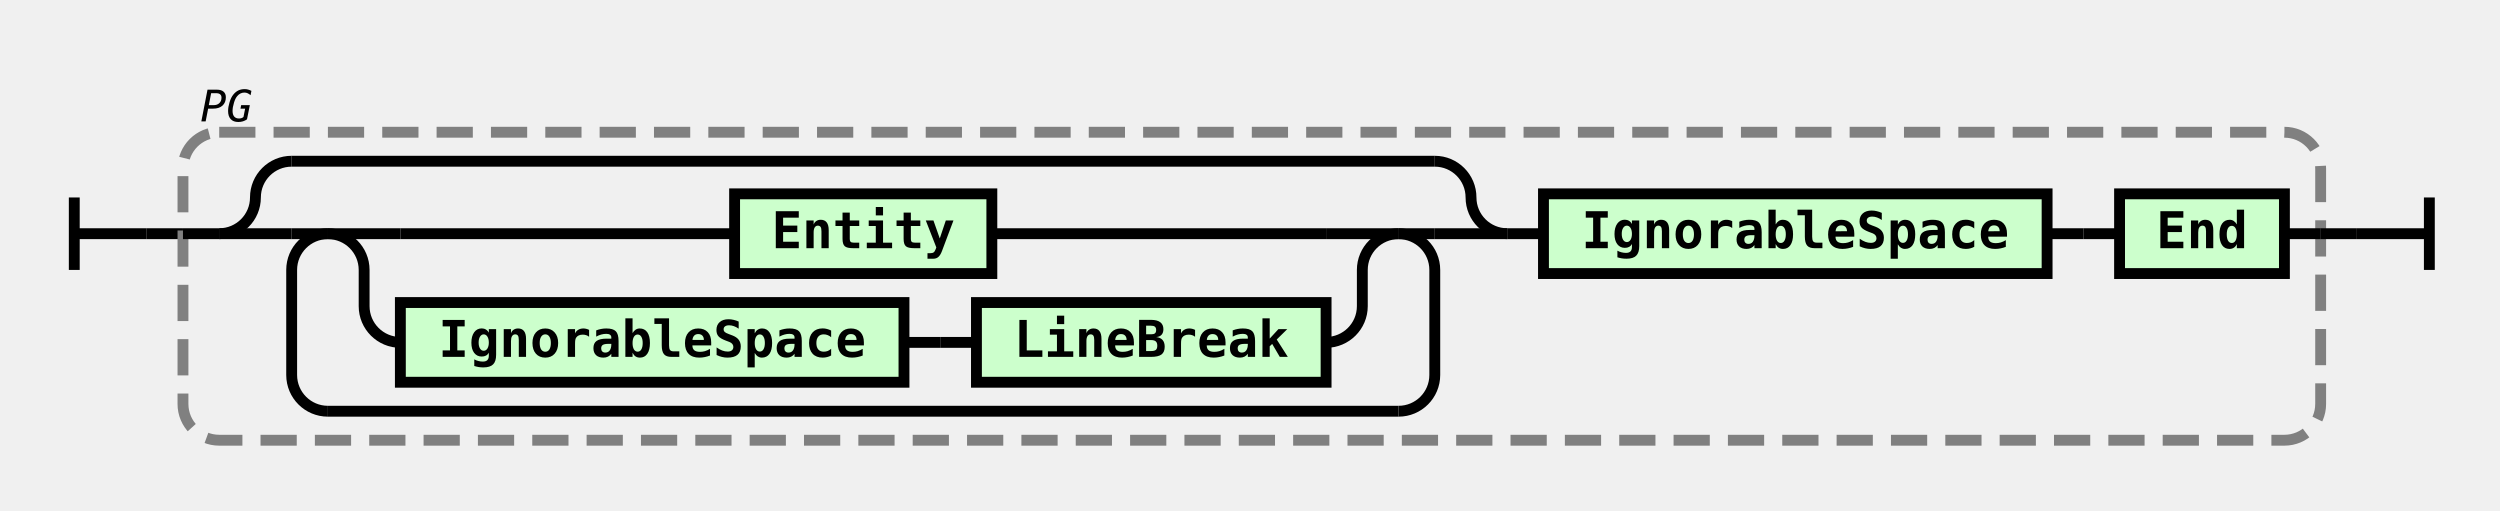
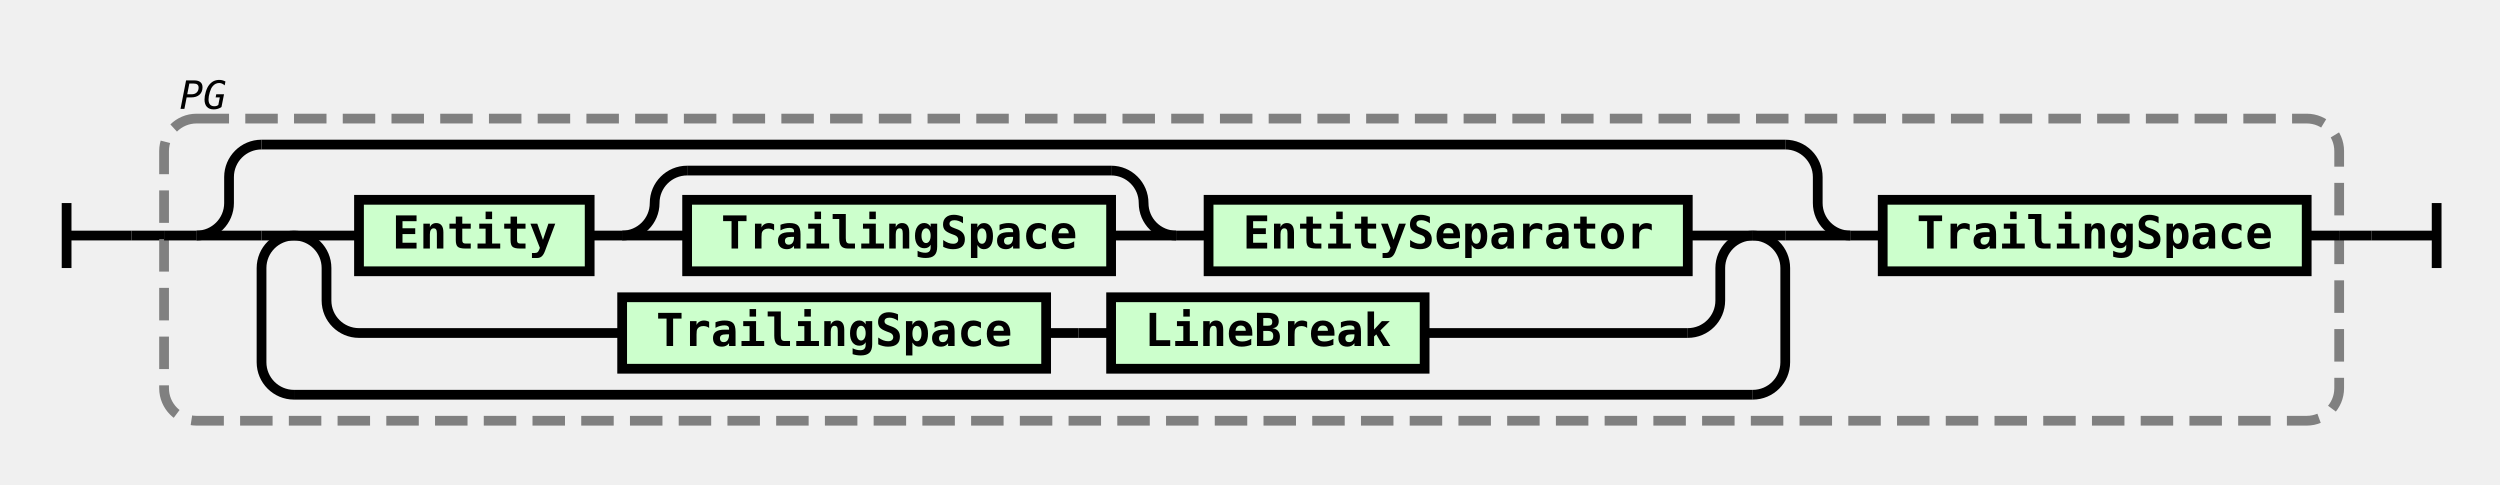
- <svg xmlns="http://www.w3.org/2000/svg" class="railroad-diagram" width="690" height="141" viewBox="0 0 690 141">
+ <svg xmlns="http://www.w3.org/2000/svg" class="railroad-diagram" width="769.5" height="149" viewBox="0 0 769.5 149">
  <g transform="translate(.5 .5)">
    <g class="Start">
-       <path d="M20 54v20m0 -10h20" />
+       <path d="M20 62v20m0 -10h20" />
    </g>
-     <path d="M40 64h10" />
+     <path d="M40 72h10" />
    <g class="Group rule">
-       <path d="M50 64h0" />
-       <path d="M640 64h0" />
-       <rect x="50" y="36" width="590" height="85" rx="10" ry="10" class="group-box" />
+       <path d="M50 72h0" />
+       <path d="M719.5 72h0" />
+       <rect x="50" y="36" width="669.5" height="93" rx="10" ry="10" class="group-box" />
      <g class="Sequence">
-         <path d="M50 64h10" />
-         <path d="M630 64h10" />
+         <path d="M50 72h10" />
+         <path d="M709.5 72h10" />
        <g class="Choice">
-           <path d="M60 64h0" />
-           <path d="M415.5 64h0" />
-           <path d="M60 64a10 10 0 0 0 10 -10v0a10 10 0 0 1 10 -10" />
+           <path d="M60 72h0" />
+           <path d="M569 72h0" />
+           <path d="M60 72a10 10 0 0 0 10 -10v-8a10 10 0 0 1 10 -10" />
          <g class="Skip">
-             <path d="M80 44h315.5" />
+             <path d="M80 44h469" />
          </g>
-           <path d="M395.5 44a10 10 0 0 1 10 10v0a10 10 0 0 0 10 10" />
-           <path d="M60 64h20" />
+           <path d="M549 44a10 10 0 0 1 10 10v8a10 10 0 0 0 10 10" />
+           <path d="M60 72h20" />
          <g class="OneOrMore">
-             <path d="M80 64h0" />
-             <path d="M395.5 64h0" />
-             <path d="M90 64a10 10 0 0 0 -10 10v29a10 10 0 0 0 10 10" />
+             <path d="M80 72h0" />
+             <path d="M549 72h0" />
+             <path d="M90 72a10 10 0 0 0 -10 10v29a10 10 0 0 0 10 10" />
            <g class="Skip">
-               <path d="M90 113h295.5" />
+               <path d="M90 121h449" />
            </g>
-             <path d="M385.5 113a10 10 0 0 0 10 -10v-29a10 10 0 0 0 -10 -10" />
-             <path d="M80 64h10" />
-             <path d="M385.5 64h10" />
+             <path d="M539 121a10 10 0 0 0 10 -10v-29a10 10 0 0 0 -10 -10" />
+             <path d="M80 72h10" />
+             <path d="M539 72h10" />
            <g class="Choice">
-               <path d="M90 64h0" />
-               <path d="M385.5 64h0" />
-               <path d="M90 64h20" />
-               <g class="non-terminal rule-ref">
-                 <path d="M110 64h92.25" />
-                 <path d="M273.25 64h92.25" />
-                 <rect x="202.25" y="53" width="71" height="22" />
-                 <text x="237.75" y="68">Entity</text>
-               </g>
-               <path d="M365.5 64h20" />
-               <path d="M90 64a10 10 0 0 1 10 10v10a10 10 0 0 0 10 10" />
+               <path d="M90 72h0" />
+               <path d="M539 72h0" />
+               <path d="M90 72h20" />
              <g class="Sequence">
-                 <path d="M110 94h0" />
-                 <path d="M365.5 94h0" />
-                 <path d="M249 94h10" />
+                 <path d="M110 72h0" />
+                 <path d="M519 72h0" />
+                 <path d="M181 72h10" />
                <g class="non-terminal rule-ref">
-                   <path d="M110 94h0" />
-                   <path d="M249 94h0" />
-                   <rect x="110" y="83" width="139" height="22" />
-                   <text x="179.5" y="98">IgnorableSpace</text>
+                   <path d="M110 72h0" />
+                   <path d="M181 72h0" />
+                   <rect x="110" y="61" width="71" height="22" />
+                   <text x="145.5" y="76">Entity</text>
                </g>
-                 <path d="M259 94h10" />
+                 <g class="Choice">
+                   <path d="M191 72h0" />
+                   <path d="M361.5 72h0" />
+                   <path d="M191 72a10 10 0 0 0 10 -10v0a10 10 0 0 1 10 -10" />
+                   <g class="Skip">
+                     <path d="M211 52h130.5" />
+                   </g>
+                   <path d="M341.5 52a10 10 0 0 1 10 10v0a10 10 0 0 0 10 10" />
+                   <path d="M191 72h20" />
+                   <g class="non-terminal rule-ref">
+                     <path d="M211 72h0" />
+                     <path d="M341.5 72h0" />
+                     <rect x="211" y="61" width="130.5" height="22" />
+                     <text x="276.25" y="76">TrailingSpace</text>
+                   </g>
+                   <path d="M341.5 72h20" />
+                 </g>
+                 <path d="M361.5 72h10" />
                <g class="non-terminal rule-ref">
-                   <path d="M269 94h0" />
-                   <path d="M365.5 94h0" />
-                   <rect x="269" y="83" width="96.5" height="22" />
-                   <text x="317.25" y="98">LineBreak</text>
+                   <path d="M371.5 72h0" />
+                   <path d="M519 72h0" />
+                   <rect x="371.5" y="61" width="147.5" height="22" />
+                   <text x="445.25" y="76">EntitySeparator</text>
                </g>
              </g>
-               <path d="M365.5 94a10 10 0 0 0 10 -10v-10a10 10 0 0 1 10 -10" />
+               <path d="M519 72h20" />
+               <path d="M90 72a10 10 0 0 1 10 10v10a10 10 0 0 0 10 10" />
+               <g class="Sequence">
+                 <path d="M110 102h81" />
+                 <path d="M438 102h81" />
+                 <path d="M321.5 102h10" />
+                 <g class="non-terminal rule-ref">
+                   <path d="M191 102h0" />
+                   <path d="M321.5 102h0" />
+                   <rect x="191" y="91" width="130.5" height="22" />
+                   <text x="256.25" y="106">TrailingSpace</text>
+                 </g>
+                 <path d="M331.5 102h10" />
+                 <g class="non-terminal rule-ref">
+                   <path d="M341.5 102h0" />
+                   <path d="M438 102h0" />
+                   <rect x="341.5" y="91" width="96.5" height="22" />
+                   <text x="389.75" y="106">LineBreak</text>
+                 </g>
+               </g>
+               <path d="M519 102a10 10 0 0 0 10 -10v-10a10 10 0 0 1 10 -10" />
            </g>
          </g>
-           <path d="M395.5 64h20" />
+           <path d="M549 72h20" />
        </g>
-         <path d="M415.5 64h10" />
-         <path d="M564.5 64h10" />
+         <path d="M569 72h10" />
        <g class="non-terminal rule-ref">
-           <path d="M425.5 64h0" />
-           <path d="M564.5 64h0" />
-           <rect x="425.5" y="53" width="139" height="22" />
-           <text x="495" y="68">IgnorableSpace</text>
-         </g>
-         <path d="M574.5 64h10" />
-         <g class="non-terminal rule-ref">
-           <path d="M584.5 64h0" />
-           <path d="M630 64h0" />
-           <rect x="584.5" y="53" width="45.5" height="22" />
-           <text x="607.25" y="68">End</text>
+           <path d="M579 72h0" />
+           <path d="M709.5 72h0" />
+           <rect x="579" y="61" width="130.5" height="22" />
+           <text x="644.25" y="76">TrailingSpace</text>
        </g>
      </g>
      <g class="comment">
        <path d="M50 28h0" />
        <path d="M74 28h0" />
        <text x="62" y="33" class="comment">PG</text>
      </g>
    </g>
-     <path d="M640 64h10" />
-     <path class="End" d="M 650 64 h 20 m 0 -10 v 20" />
+     <path d="M719.5 72h10" />
+     <path class="End" d="M 729.5 72 h 20 m 0 -10 v 20" />
  </g>
  <style>  svg {
    background-color: hsl(30,20%,95%);
  }
  path {
    stroke-width: 3;
    stroke: black;
    fill: rgba(0,0,0,0);
  }
  text {
    font: bold 14px monospace;
    text-anchor: middle;
    white-space: pre;
  }
  text.diagram-text {
    font-size: 12px;
  }
  text.diagram-arrow {
    font-size: 16px;
  }
  text.label {
    text-anchor: start;
  }
  text.comment {
    font: italic 12px monospace;
  }
  g.non-terminal text {
    /*font-style: italic;*/
  }
  rect {
    stroke-width: 3;
    stroke: black;
    fill: hsl(120,100%,90%);
  }
  rect.group-box {
    stroke: gray;
    stroke-dasharray: 10 5;
    fill: none;
  }
  g.literal rect {
    fill: #fff;
  }
  path.diagram-text {
    stroke-width: 3;
    stroke: black;
    fill: white;
    cursor: help;
  }
  .decision path {
    fill: #ccc;
  }
  g.diagram-text:hover path.diagram-text {
    fill: #eee;
  }
  text.repeat-text {
    font: italic 12px monospace;
    text-anchor: end;
  }
  .repeat-box &gt; rect.group-box {
    stroke: gray;
    stroke-width: 2;
    stroke-dasharray: 1 5;
    fill: none;
  }
  .delimiter &gt; rect.group-box {
    stroke: gray;
    stroke-width: 2;
    stroke-dasharray: 1 5;
    fill: none;
  }

</style>
</svg>
